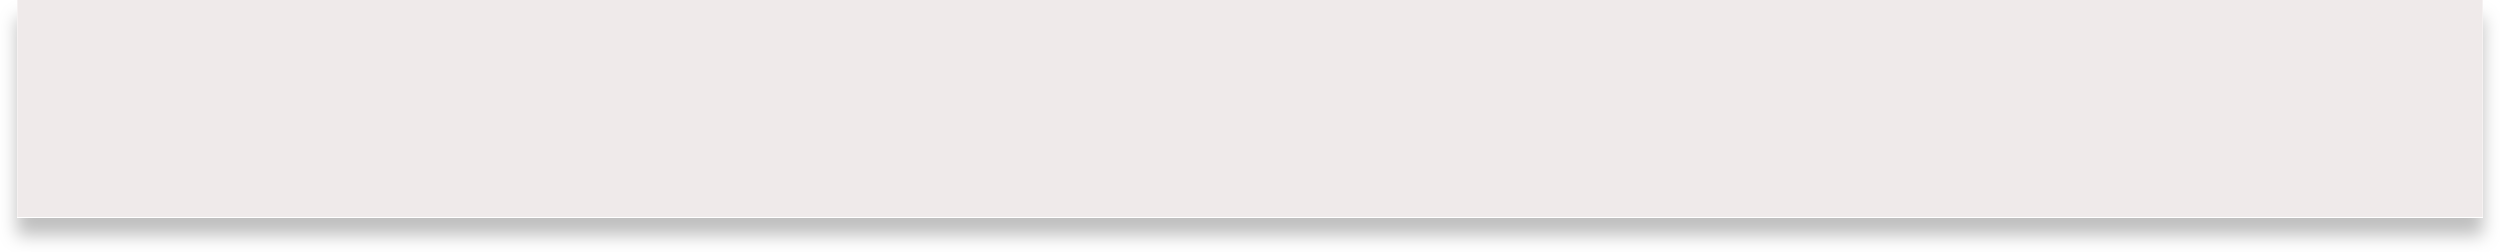
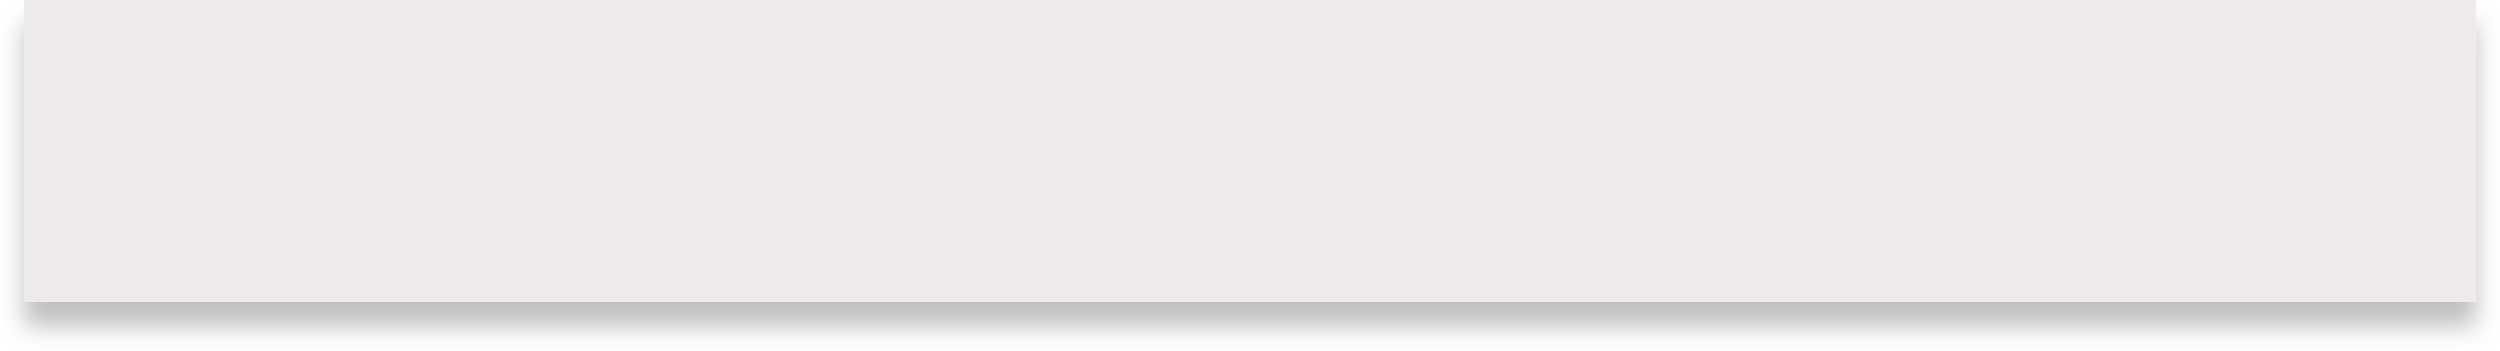
- <svg xmlns="http://www.w3.org/2000/svg" width="576" height="58" viewBox="0 0 576 58" fill="none">
-   <g filter="url(#filter0_d_17_55)">
-     <rect x="4" width="568" height="50" fill="#EFEAEA" />
+ <svg xmlns="http://www.w3.org/2000/svg" width="414" height="58" viewBox="0 0 414 58" fill="none">
+   <g filter="url(#filter0_d_25_154)">
+     <rect x="4" width="406" height="50" fill="#EFEAEA" />
  </g>
  <defs>
-     <filter id="filter0_d_17_55" x="0" y="0" width="576" height="58" filterUnits="userSpaceOnUse" color-interpolation-filters="sRGB">
+     <filter id="filter0_d_25_154" x="0" y="0" width="414" height="58" filterUnits="userSpaceOnUse" color-interpolation-filters="sRGB">
      <feFlood flood-opacity="0" result="BackgroundImageFix" />
      <feColorMatrix in="SourceAlpha" type="matrix" values="0 0 0 0 0 0 0 0 0 0 0 0 0 0 0 0 0 0 127 0" result="hardAlpha" />
      <feOffset dy="4" />
      <feGaussianBlur stdDeviation="2" />
      <feComposite in2="hardAlpha" operator="out" />
      <feColorMatrix type="matrix" values="0 0 0 0 0 0 0 0 0 0 0 0 0 0 0 0 0 0 0.25 0" />
-       <feBlend mode="normal" in2="BackgroundImageFix" result="effect1_dropShadow_17_55" />
-       <feBlend mode="normal" in="SourceGraphic" in2="effect1_dropShadow_17_55" result="shape" />
+       <feBlend mode="normal" in2="BackgroundImageFix" result="effect1_dropShadow_25_154" />
+       <feBlend mode="normal" in="SourceGraphic" in2="effect1_dropShadow_25_154" result="shape" />
    </filter>
  </defs>
</svg>
